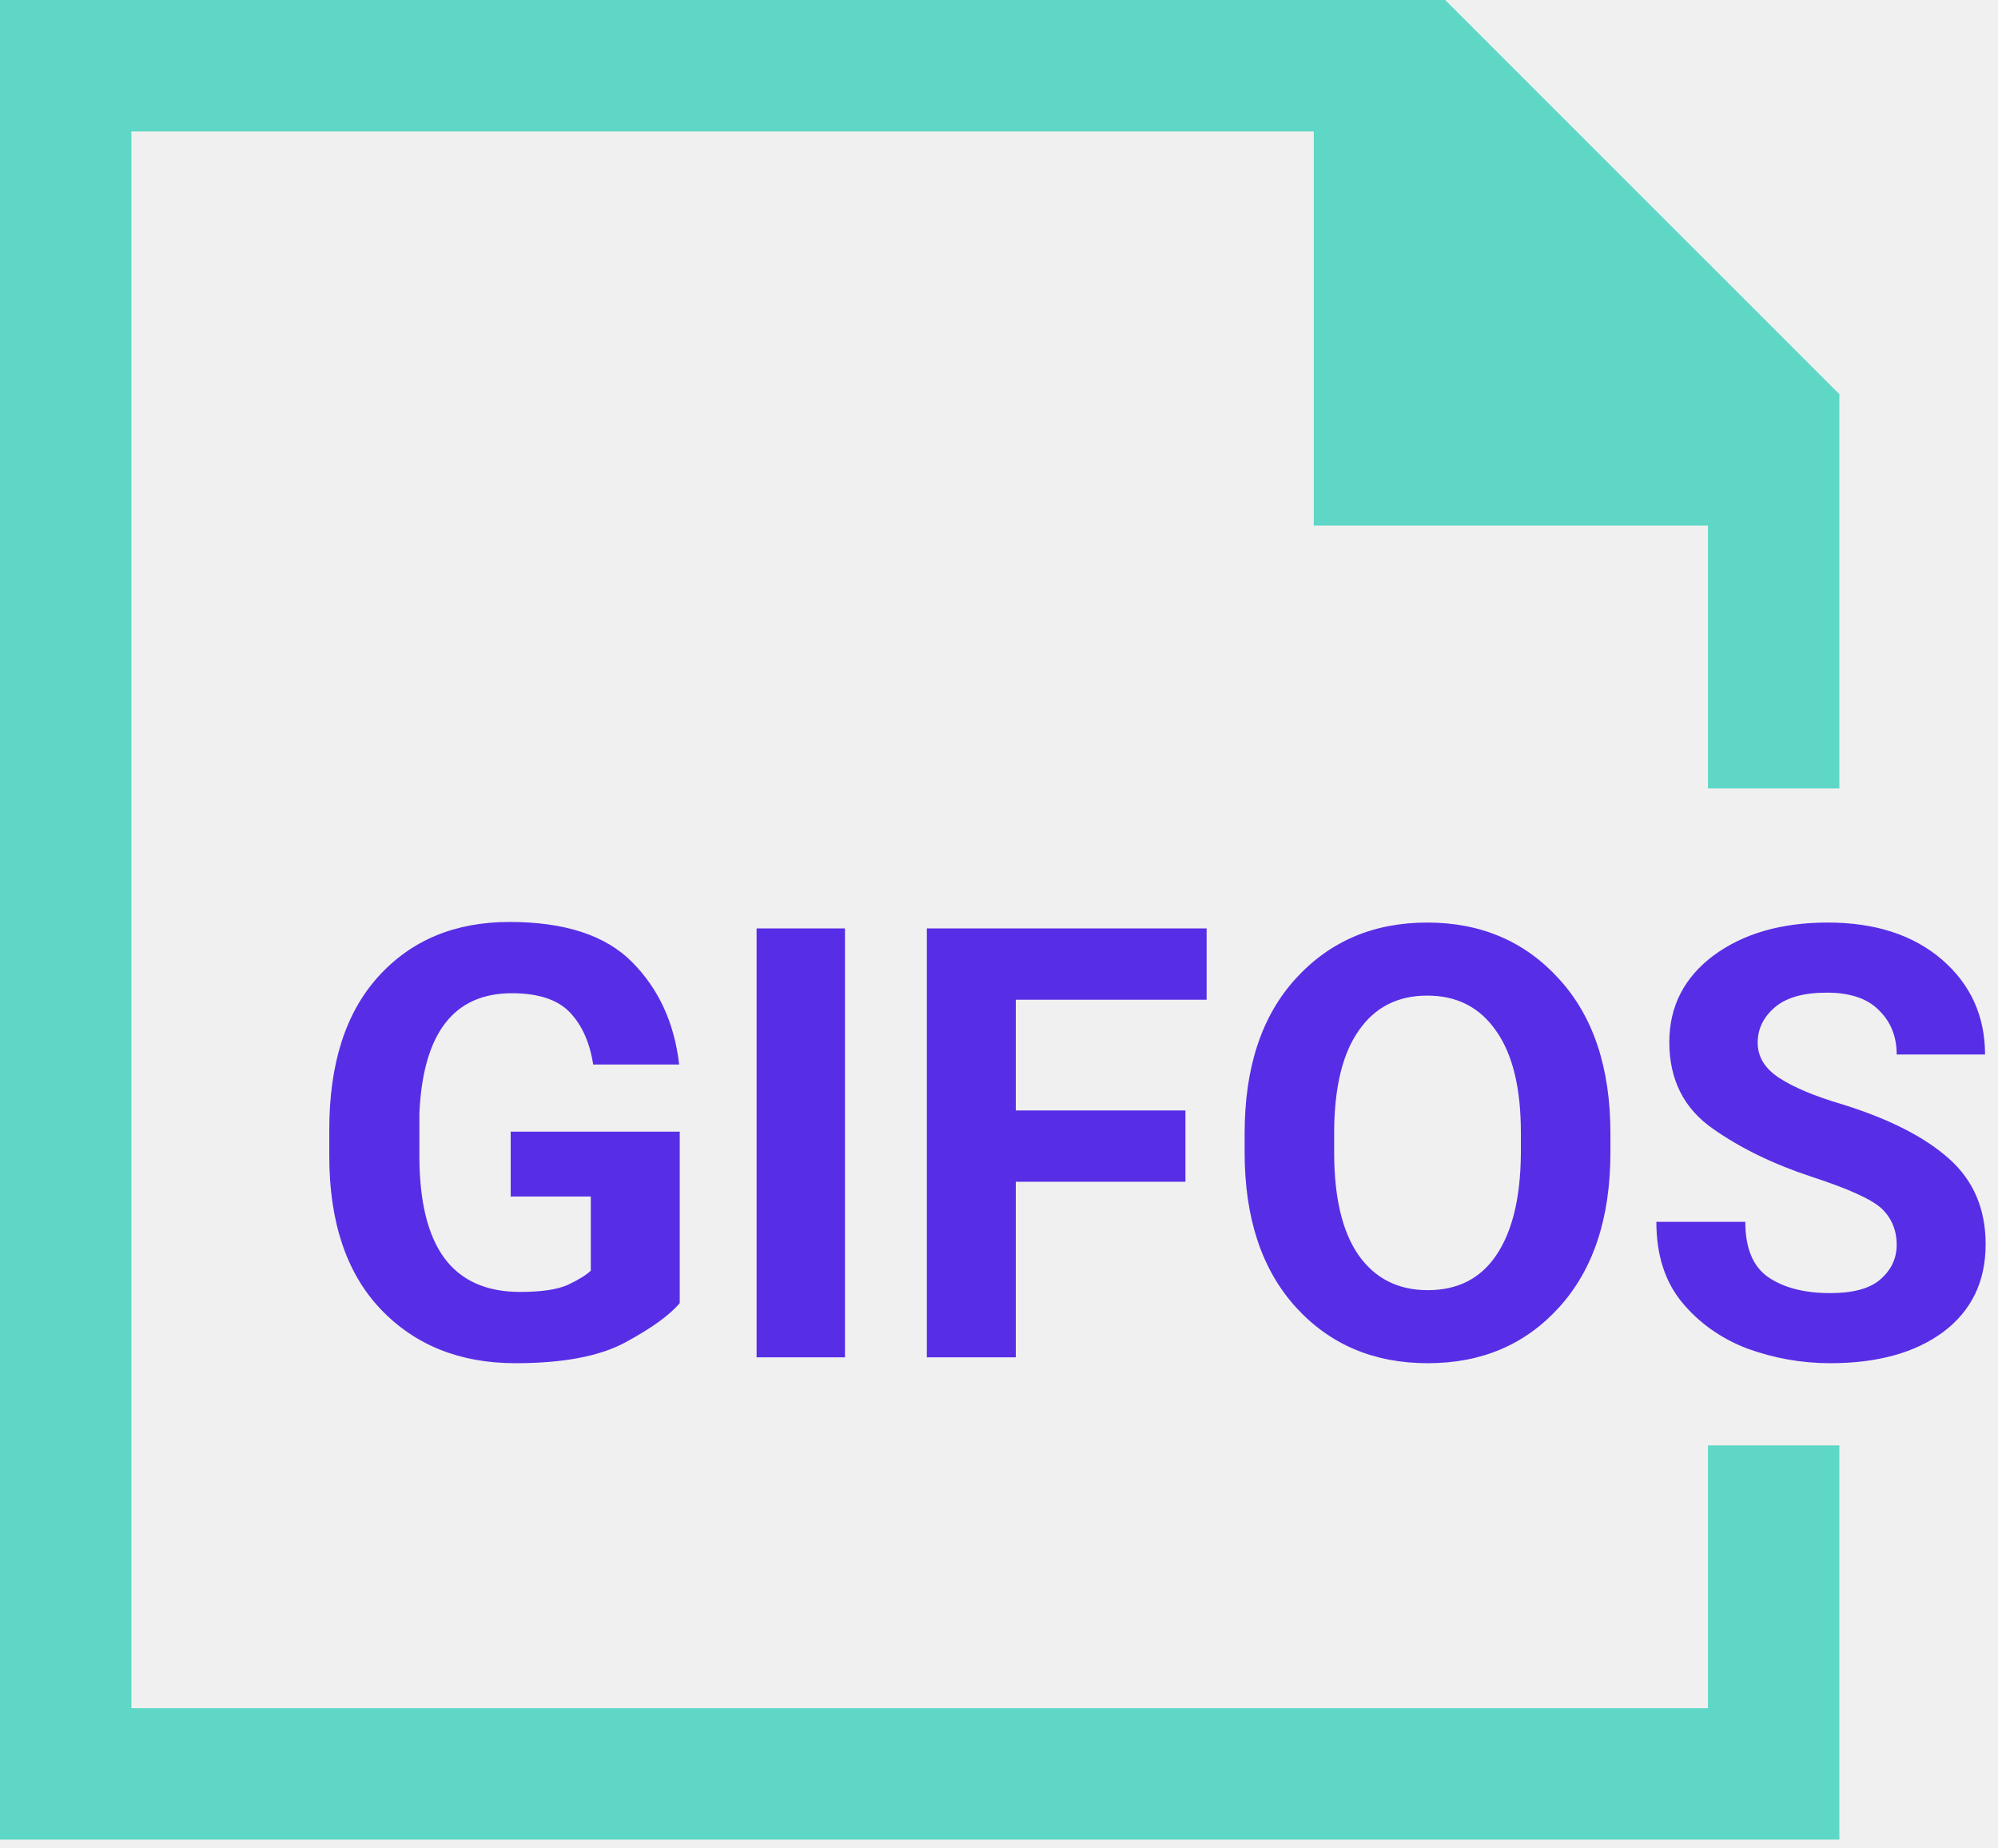
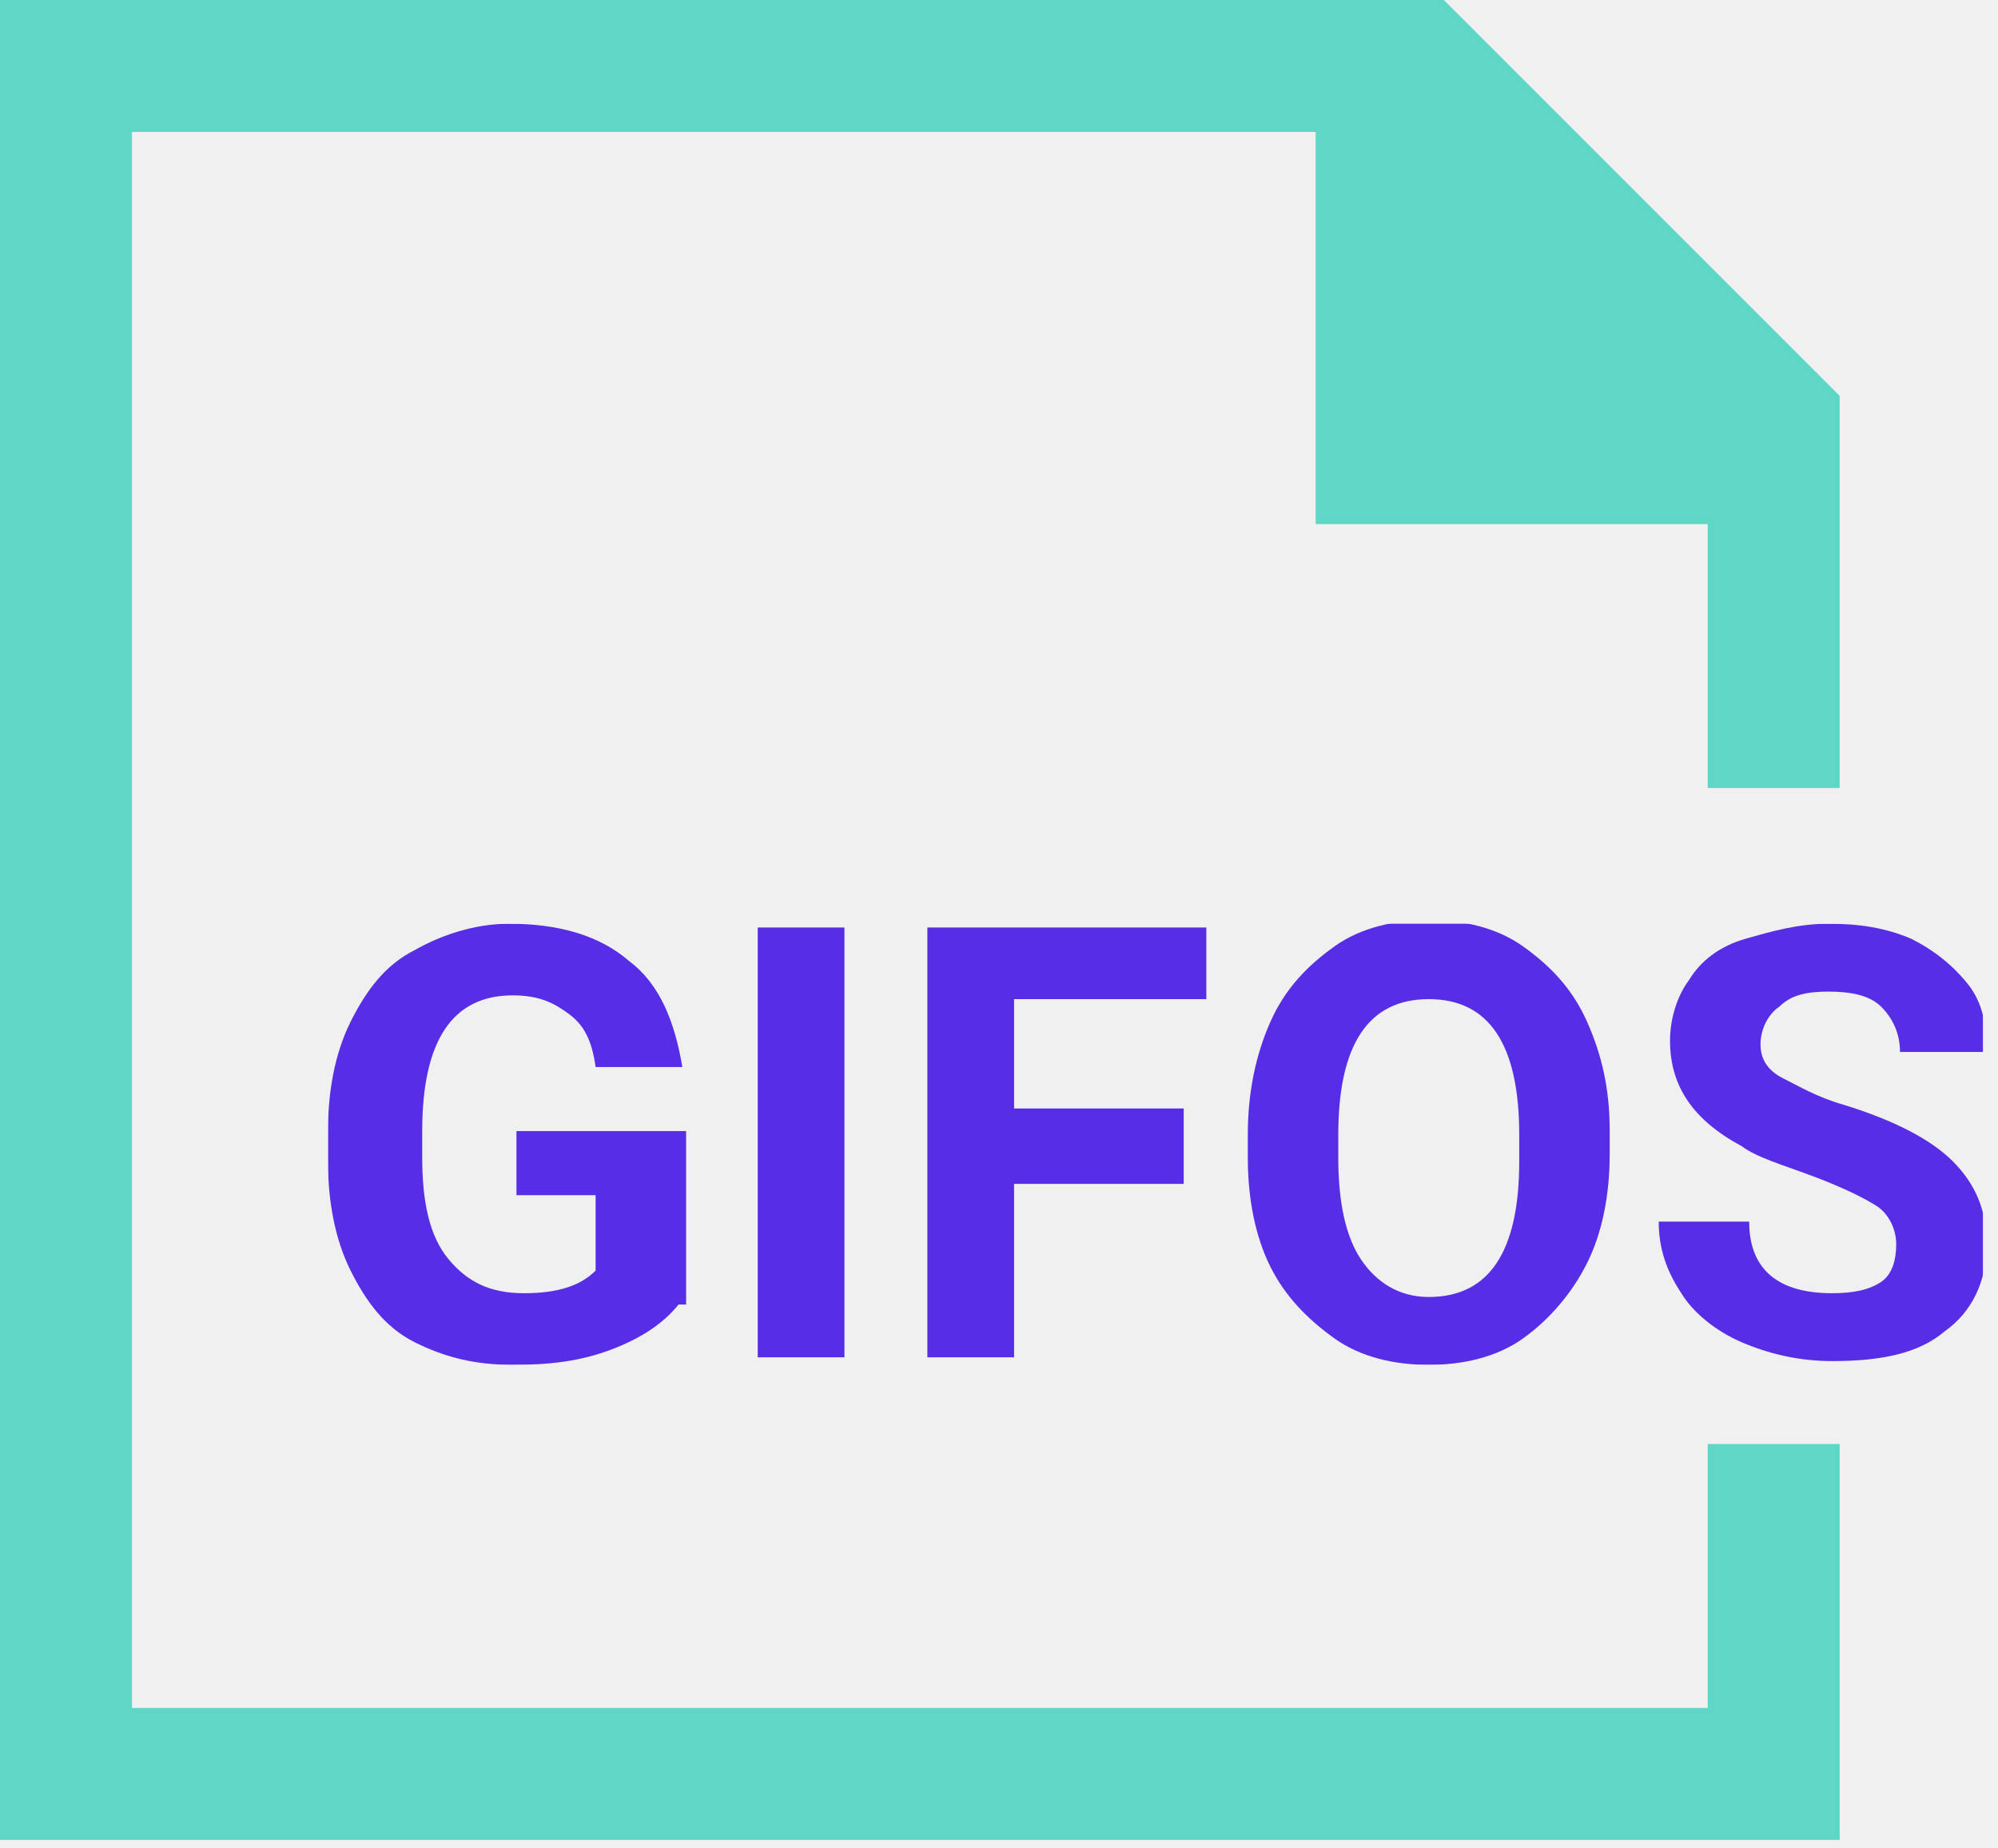
- <svg xmlns="http://www.w3.org/2000/svg" xmlns:xlink="http://www.w3.org/1999/xlink" width="53px" height="49px" viewBox="0 0 53 49" version="1.1">
-   <defs>
-     <polygon id="path-1" points="0.837 0.943 48.53 0.943 48.53 20.46 0.837 20.46" />
-   </defs>
-   <g id="GIFOS" stroke="none" stroke-width="1" fill="none" fill-rule="evenodd">
-     <g id="00-UI-Kit" transform="translate(-347, -2463)">
-       <g id="logo-mobile" transform="translate(347, 2463)">
-         <g id="Group-5">
-           <polygon id="Fill-1" fill="#5ED7C6" points="0 -0 0 48.791 48.792 48.791 48.792 38.336 45.306 38.336 45.306 45.306 3.485 45.306 3.485 3.485 34.851 3.485 34.851 13.94 45.306 13.94 45.306 20.911 48.792 20.911 48.792 10.455 38.336 -0" />
-           <g id="Group-4" transform="translate(7, 16)">
-             <mask id="mask-2" fill="white">
-               <use xlink:href="#path-1" />
-             </mask>
-             <g id="Clip-3" />
-             <text id="GIFOS" mask="url(#mask-2)" font-family="Roboto-Black, Roboto" font-size="16" font-weight="700" fill="#572EE5">
-               <tspan x="1" y="20">GIFOS</tspan>
-             </text>
+ <svg xmlns="http://www.w3.org/2000/svg" version="1.1" id="Layer_1" x="0px" y="0px" viewBox="0 0 53 49" style="enable-background:new 0 0 53 49;" xml:space="preserve">
+   <style type="text/css">
+ 	.st0{fill-rule:evenodd;clip-rule:evenodd;fill:#5ED7C6;}
+ 	.st1{filter:url(#Adobe_OpacityMaskFilter);}
+ 	.st2{fill-rule:evenodd;clip-rule:evenodd;fill:#FFFFFF;}
+ 	.st3{mask:url(#mask-2_1_);enable-background:new    ;}
+ 	.st4{fill:#572EE5;}
+ </style>
+   <g id="logo-mobile" transform="translate(347, 2463)">
+     <g id="Group-5">
+       <polygon id="Fill-1" class="st0" points="-347,-2463 -347,-2414.2 -298.2,-2414.2 -298.2,-2424.7 -301.7,-2424.7 -301.7,-2417.7     -343.5,-2417.7 -343.5,-2459.5 -312.1,-2459.5 -312.1,-2449.1 -301.7,-2449.1 -301.7,-2442.1 -298.2,-2442.1 -298.2,-2452.5     -308.7,-2463   " />
+       <g id="Group-4" transform="translate(7, 16)">
+         <g id="Clip-3">
+ 			</g>
+         <defs>
+           <filter id="Adobe_OpacityMaskFilter" filterUnits="userSpaceOnUse" x="-345.3" y="-2454.5" width="43.9" height="11.7">
+             <feColorMatrix type="matrix" values="1 0 0 0 0  0 1 0 0 0  0 0 1 0 0  0 0 0 1 0" />
+           </filter>
+         </defs>
+         <mask maskUnits="userSpaceOnUse" x="-345.3" y="-2454.5" width="43.9" height="11.7" id="mask-2_1_">
+           <g class="st1">
+             <polygon id="path-1_1_" class="st2" points="-346.2,-2462.1 -298.5,-2462.1 -298.5,-2442.5 -346.2,-2442.5      " />
          </g>
+         </mask>
+         <g class="st3">
+           <path class="st4" d="M-336-2444.4c-0.4,0.5-1,0.9-1.8,1.2c-0.8,0.3-1.6,0.4-2.6,0.4c-1,0-1.8-0.2-2.6-0.6s-1.3-1.1-1.7-1.9      c-0.4-0.8-0.6-1.8-0.6-2.9v-0.8c0-1.1,0.2-2.1,0.6-2.9s0.9-1.5,1.7-1.9c0.7-0.4,1.6-0.7,2.5-0.7c1.3,0,2.4,0.3,3.2,1      c0.8,0.6,1.2,1.6,1.4,2.8h-2.3c-0.1-0.7-0.3-1.1-0.7-1.4c-0.4-0.3-0.8-0.5-1.5-0.5c-0.8,0-1.4,0.3-1.8,0.9      c-0.4,0.6-0.6,1.5-0.6,2.7v0.7c0,1.2,0.2,2.1,0.7,2.7s1.1,0.9,2,0.9c0.9,0,1.5-0.2,1.9-0.6v-2h-2.1v-1.7h4.5V-2444.4z" />
+           <path class="st4" d="M-331.6-2443h-2.3v-11.4h2.3V-2443z" />
+           <path class="st4" d="M-322.6-2447.6h-4.5v4.6h-2.3v-11.4h7.4v1.9h-5.1v2.9h4.5V-2447.6z" />
+           <path class="st4" d="M-311.3-2448.4c0,1.1-0.2,2.1-0.6,2.9c-0.4,0.8-1,1.5-1.7,2c-0.7,0.5-1.6,0.7-2.5,0.7      c-0.9,0-1.8-0.2-2.5-0.7c-0.7-0.5-1.3-1.1-1.7-1.9s-0.6-1.8-0.6-2.9v-0.6c0-1.1,0.2-2.1,0.6-3c0.4-0.9,1-1.5,1.7-2      c0.7-0.5,1.6-0.7,2.5-0.7c0.9,0,1.8,0.2,2.5,0.7c0.7,0.5,1.3,1.1,1.7,2c0.4,0.9,0.6,1.8,0.6,2.9V-2448.4z M-313.7-2448.9      c0-1.2-0.2-2.1-0.6-2.7c-0.4-0.6-1-0.9-1.8-0.9c-0.8,0-1.4,0.3-1.8,0.9c-0.4,0.6-0.6,1.5-0.6,2.7v0.6c0,1.2,0.2,2.1,0.6,2.7      c0.4,0.6,1,1,1.8,1c0.8,0,1.4-0.3,1.8-0.9s0.6-1.5,0.6-2.7V-2448.9z" />
+           <path class="st4" d="M-303.7-2446c0-0.4-0.2-0.8-0.5-1s-0.9-0.5-1.7-0.8s-1.5-0.5-1.9-0.8c-1.3-0.7-1.9-1.6-1.9-2.8      c0-0.6,0.2-1.2,0.5-1.6c0.3-0.5,0.8-0.9,1.5-1.1s1.4-0.4,2.2-0.4c0.8,0,1.5,0.1,2.2,0.4c0.6,0.3,1.1,0.7,1.5,1.2      s0.5,1.1,0.5,1.8h-2.3c0-0.5-0.2-0.9-0.5-1.2s-0.8-0.4-1.4-0.4c-0.6,0-1,0.1-1.3,0.4c-0.3,0.2-0.5,0.6-0.5,1      c0,0.4,0.2,0.7,0.6,0.9c0.4,0.2,0.9,0.5,1.6,0.7c1.3,0.4,2.3,0.9,2.9,1.5s0.9,1.3,0.9,2.2c0,1-0.4,1.8-1.1,2.3      c-0.7,0.6-1.7,0.8-3,0.8c-0.9,0-1.7-0.2-2.4-0.5s-1.3-0.8-1.6-1.3c-0.4-0.6-0.6-1.2-0.6-1.9h2.4c0,1.3,0.8,1.9,2.2,1.9      c0.6,0,1-0.1,1.3-0.3S-303.7-2445.6-303.7-2446z" />
        </g>
      </g>
    </g>
  </g>
</svg>
